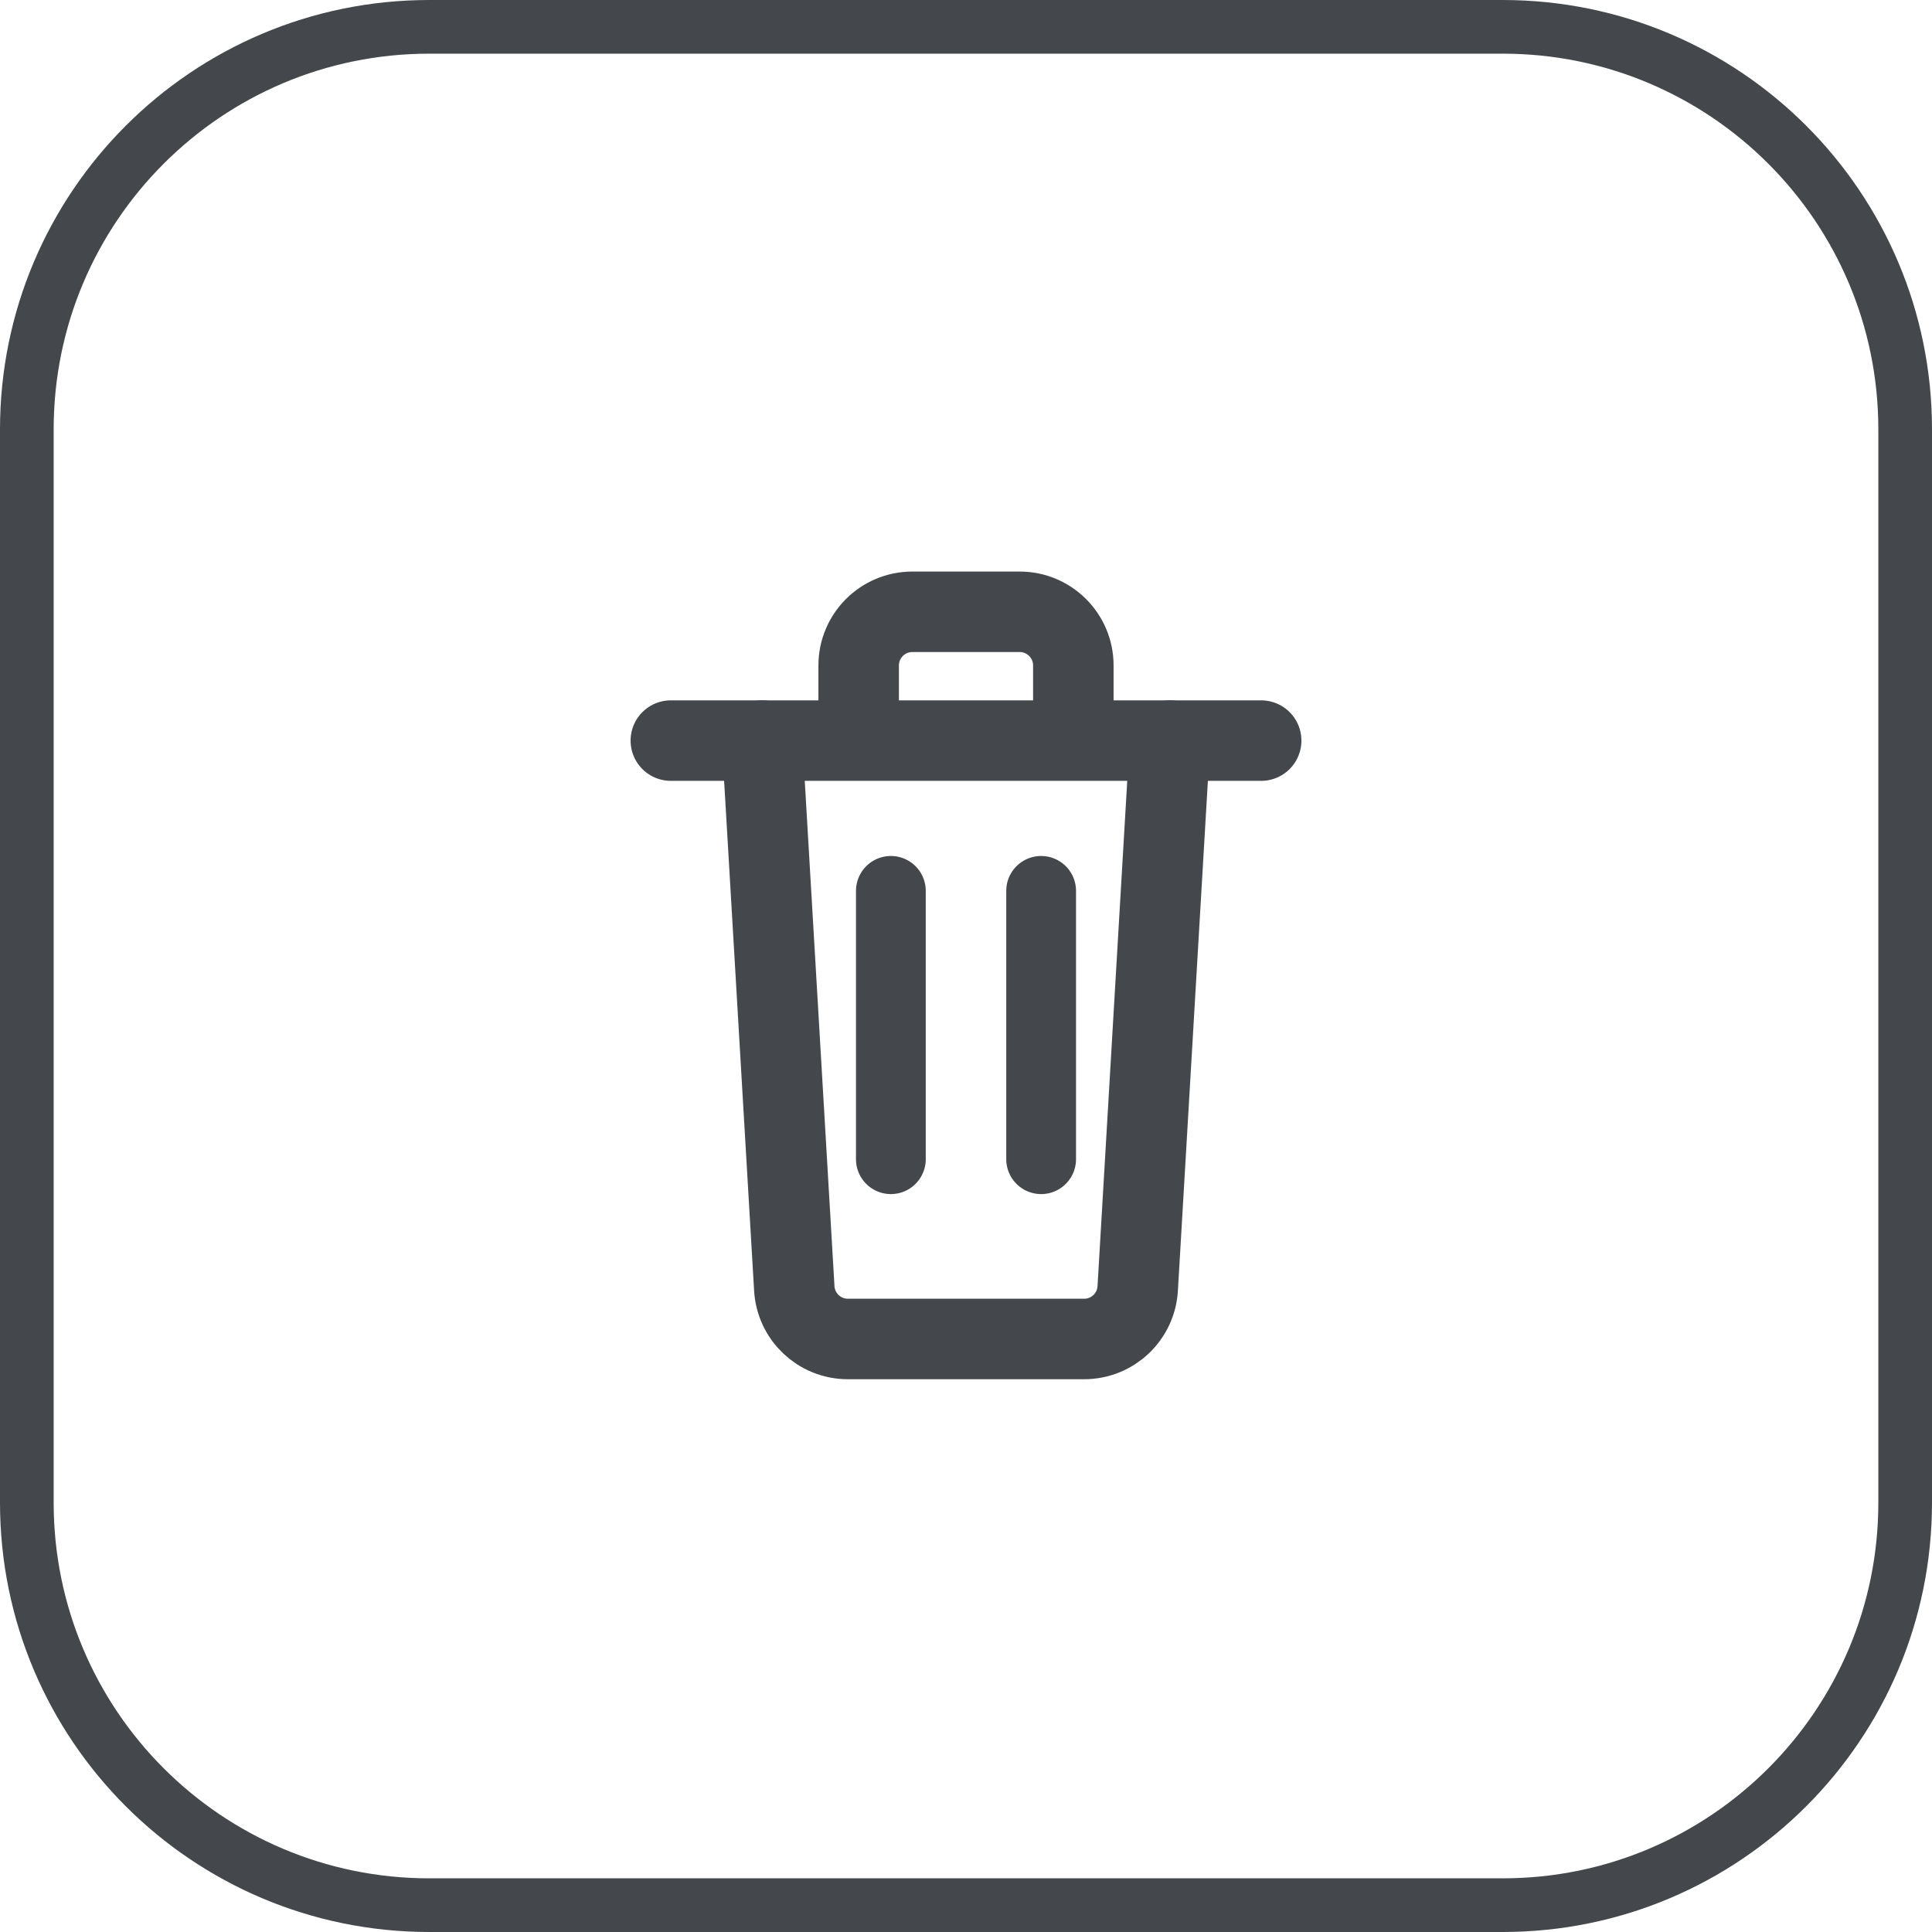
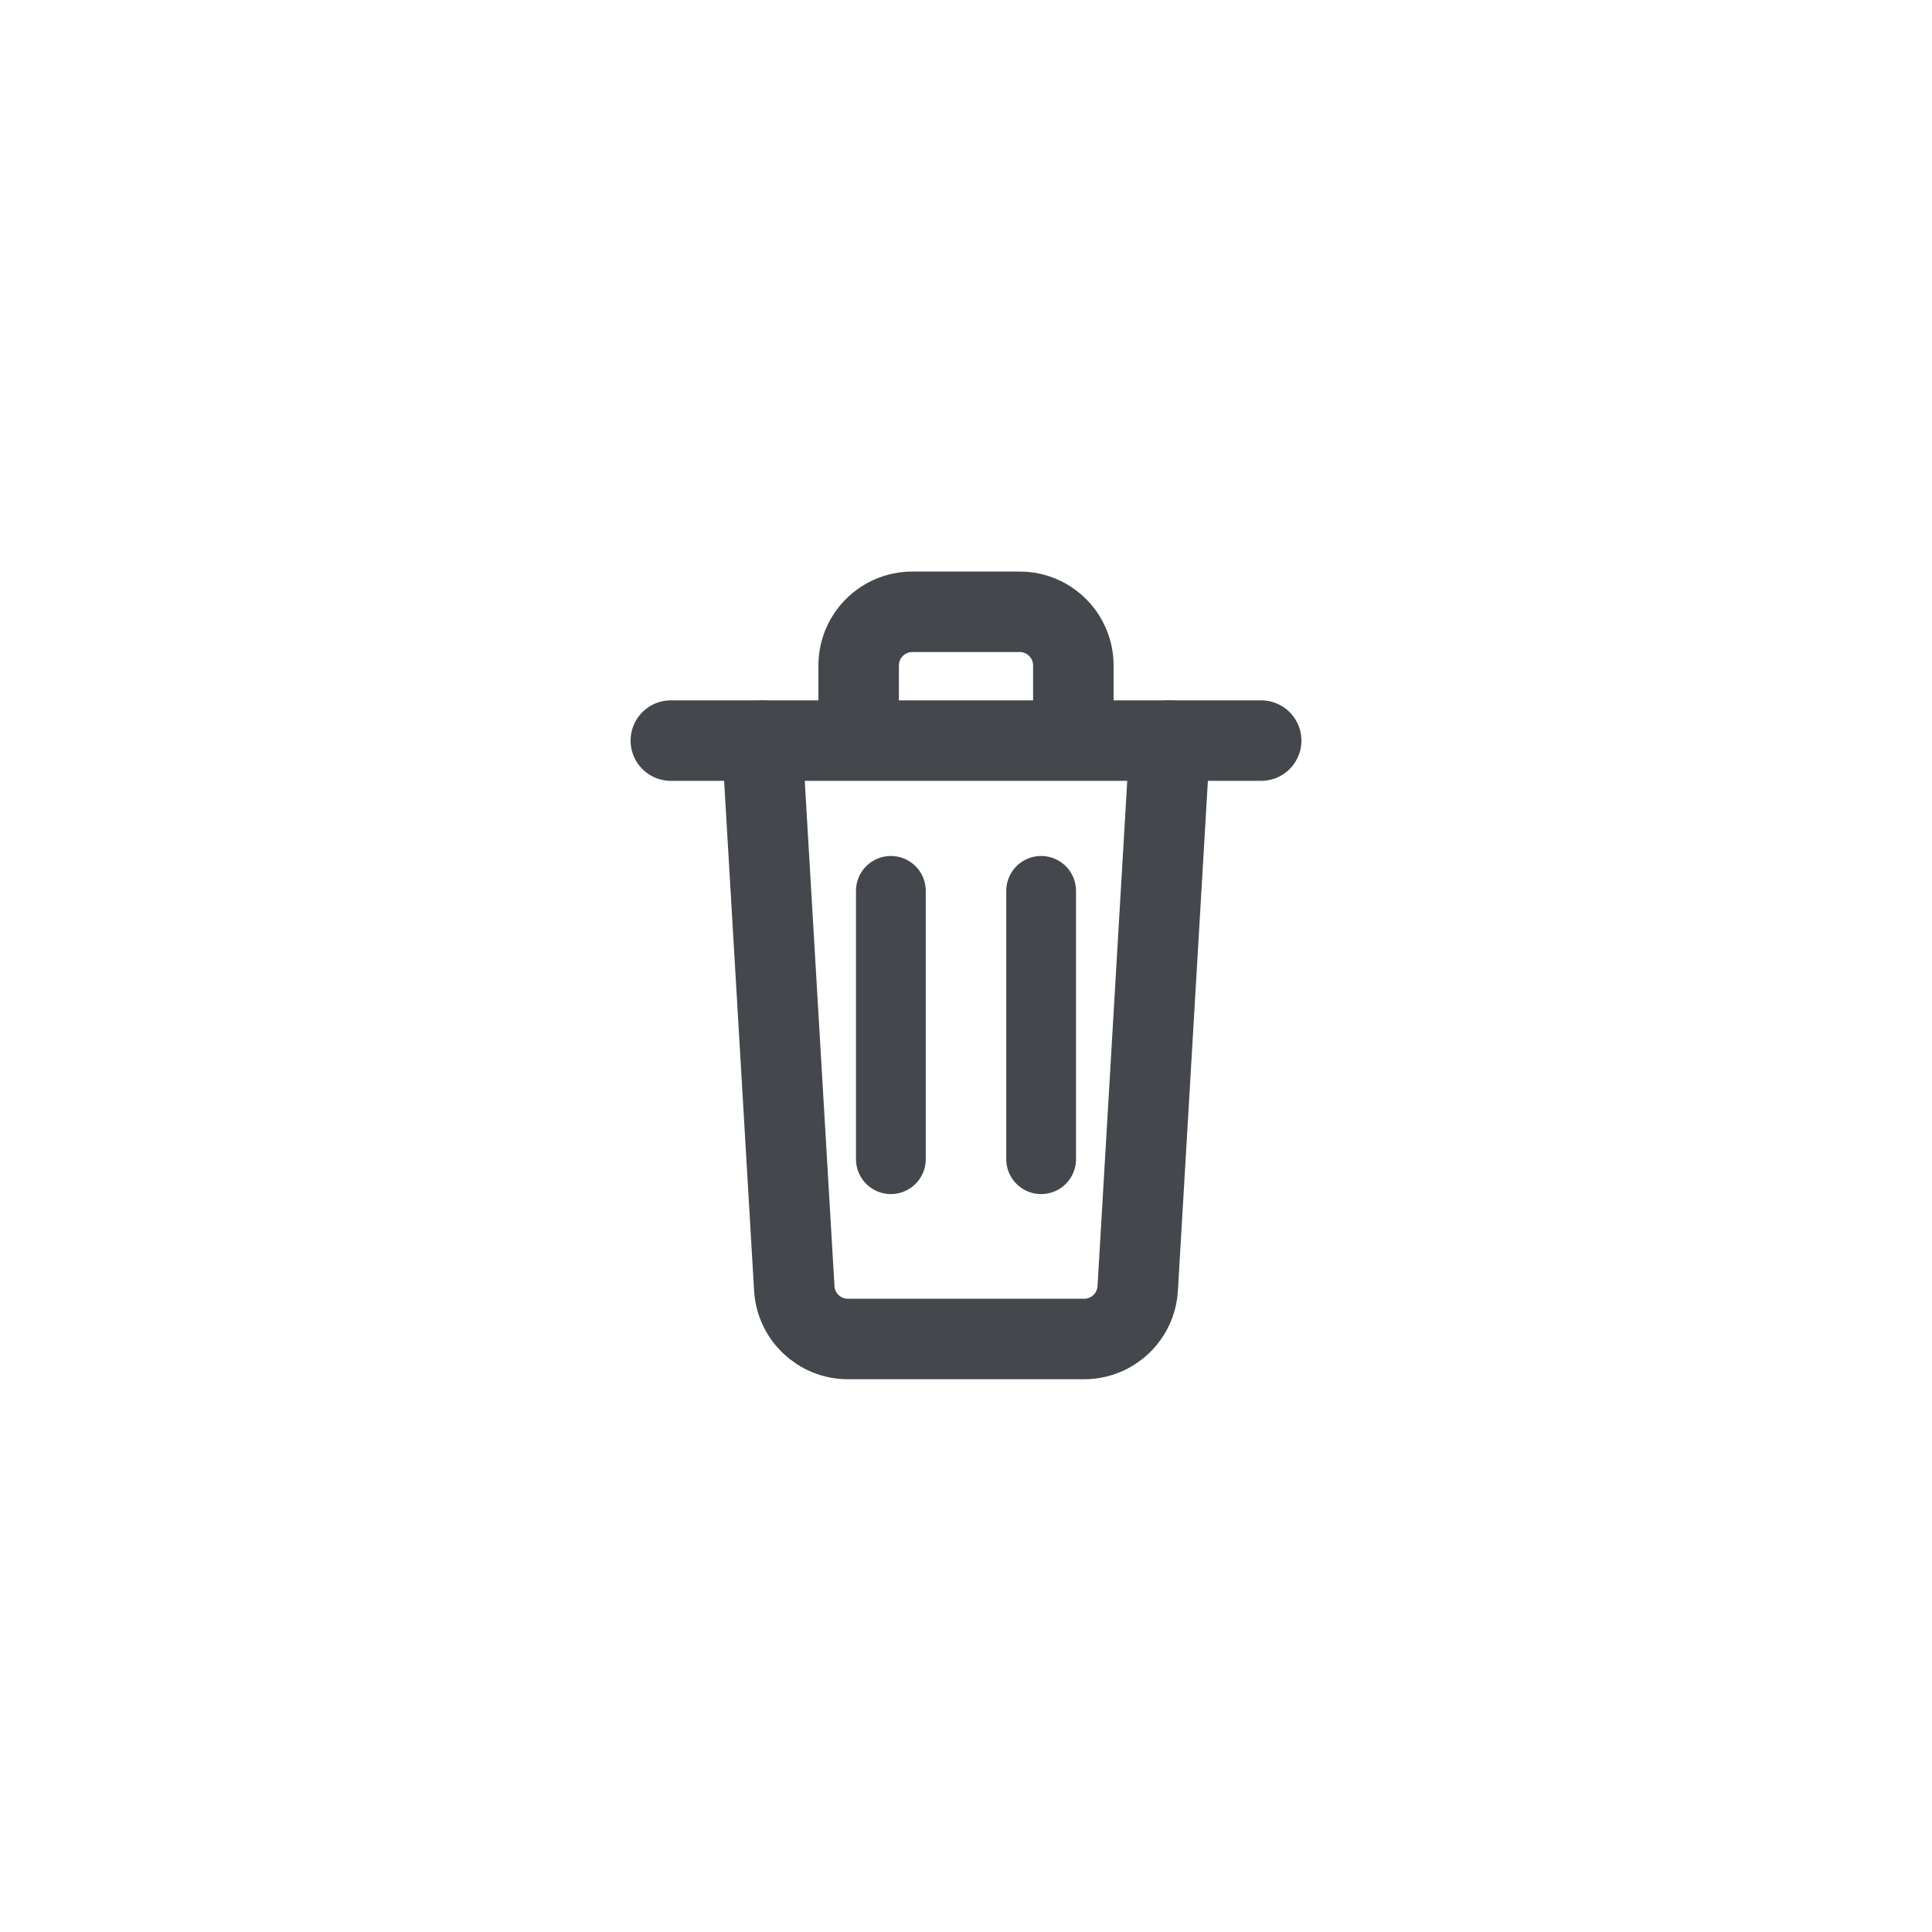
<svg xmlns="http://www.w3.org/2000/svg" width="36" height="36" fill="none">
-   <rect x="0.5" y="0.5" width="35" height="35" rx="7.5" stroke="#44474C" />
  <g transform="translate(9,9)">
    <path d="M3.5 4.8h11" stroke="#44474C" stroke-width="1.5" stroke-linecap="round" />
    <path d="M5.2 4.8 5.8 15a1 1 0 0 0 1 .95h4.4a1 1 0 0 0 1-.95l.6-10.2" stroke="#44474C" stroke-width="1.5" stroke-linecap="round" stroke-linejoin="round" />
    <path d="M7 4.8V3.4a1 1 0 0 1 1-1h2a1 1 0 0 1 1 1v1.4" stroke="#44474C" stroke-width="1.5" />
    <path d="M7.6 7.6v5M10.4 7.6v5" stroke="#44474C" stroke-width="1.3" stroke-linecap="round" />
  </g>
</svg>
